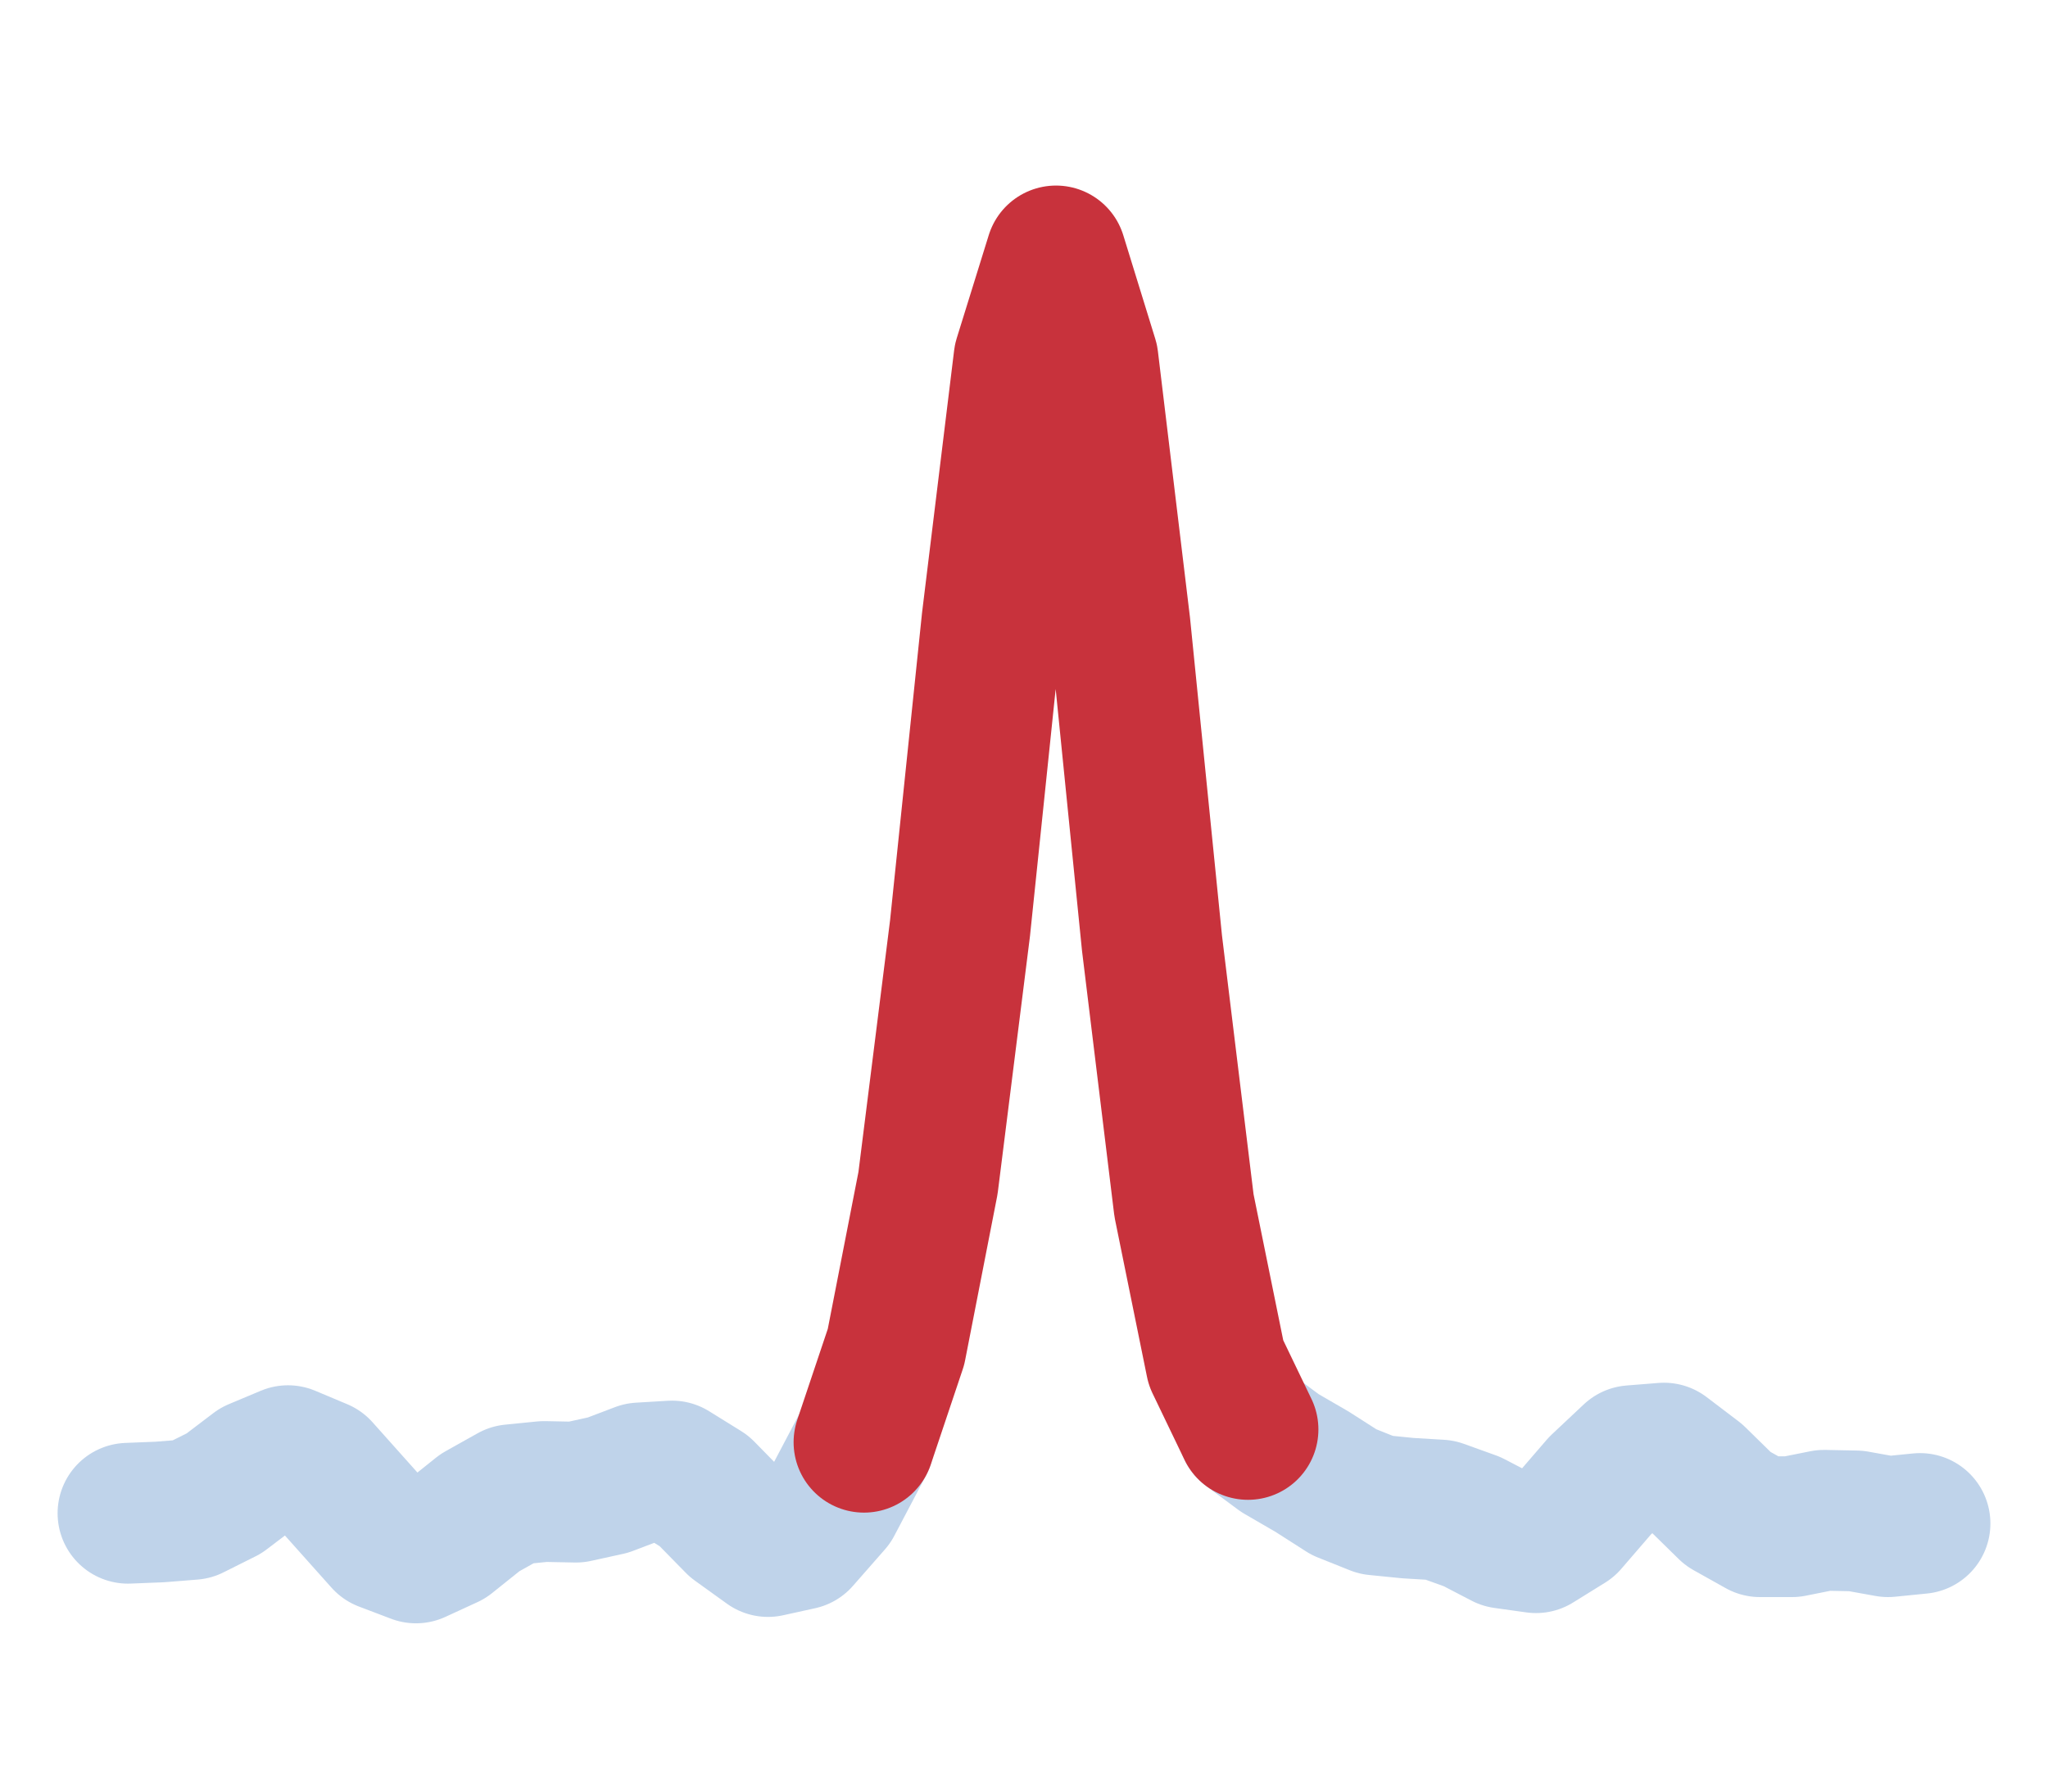
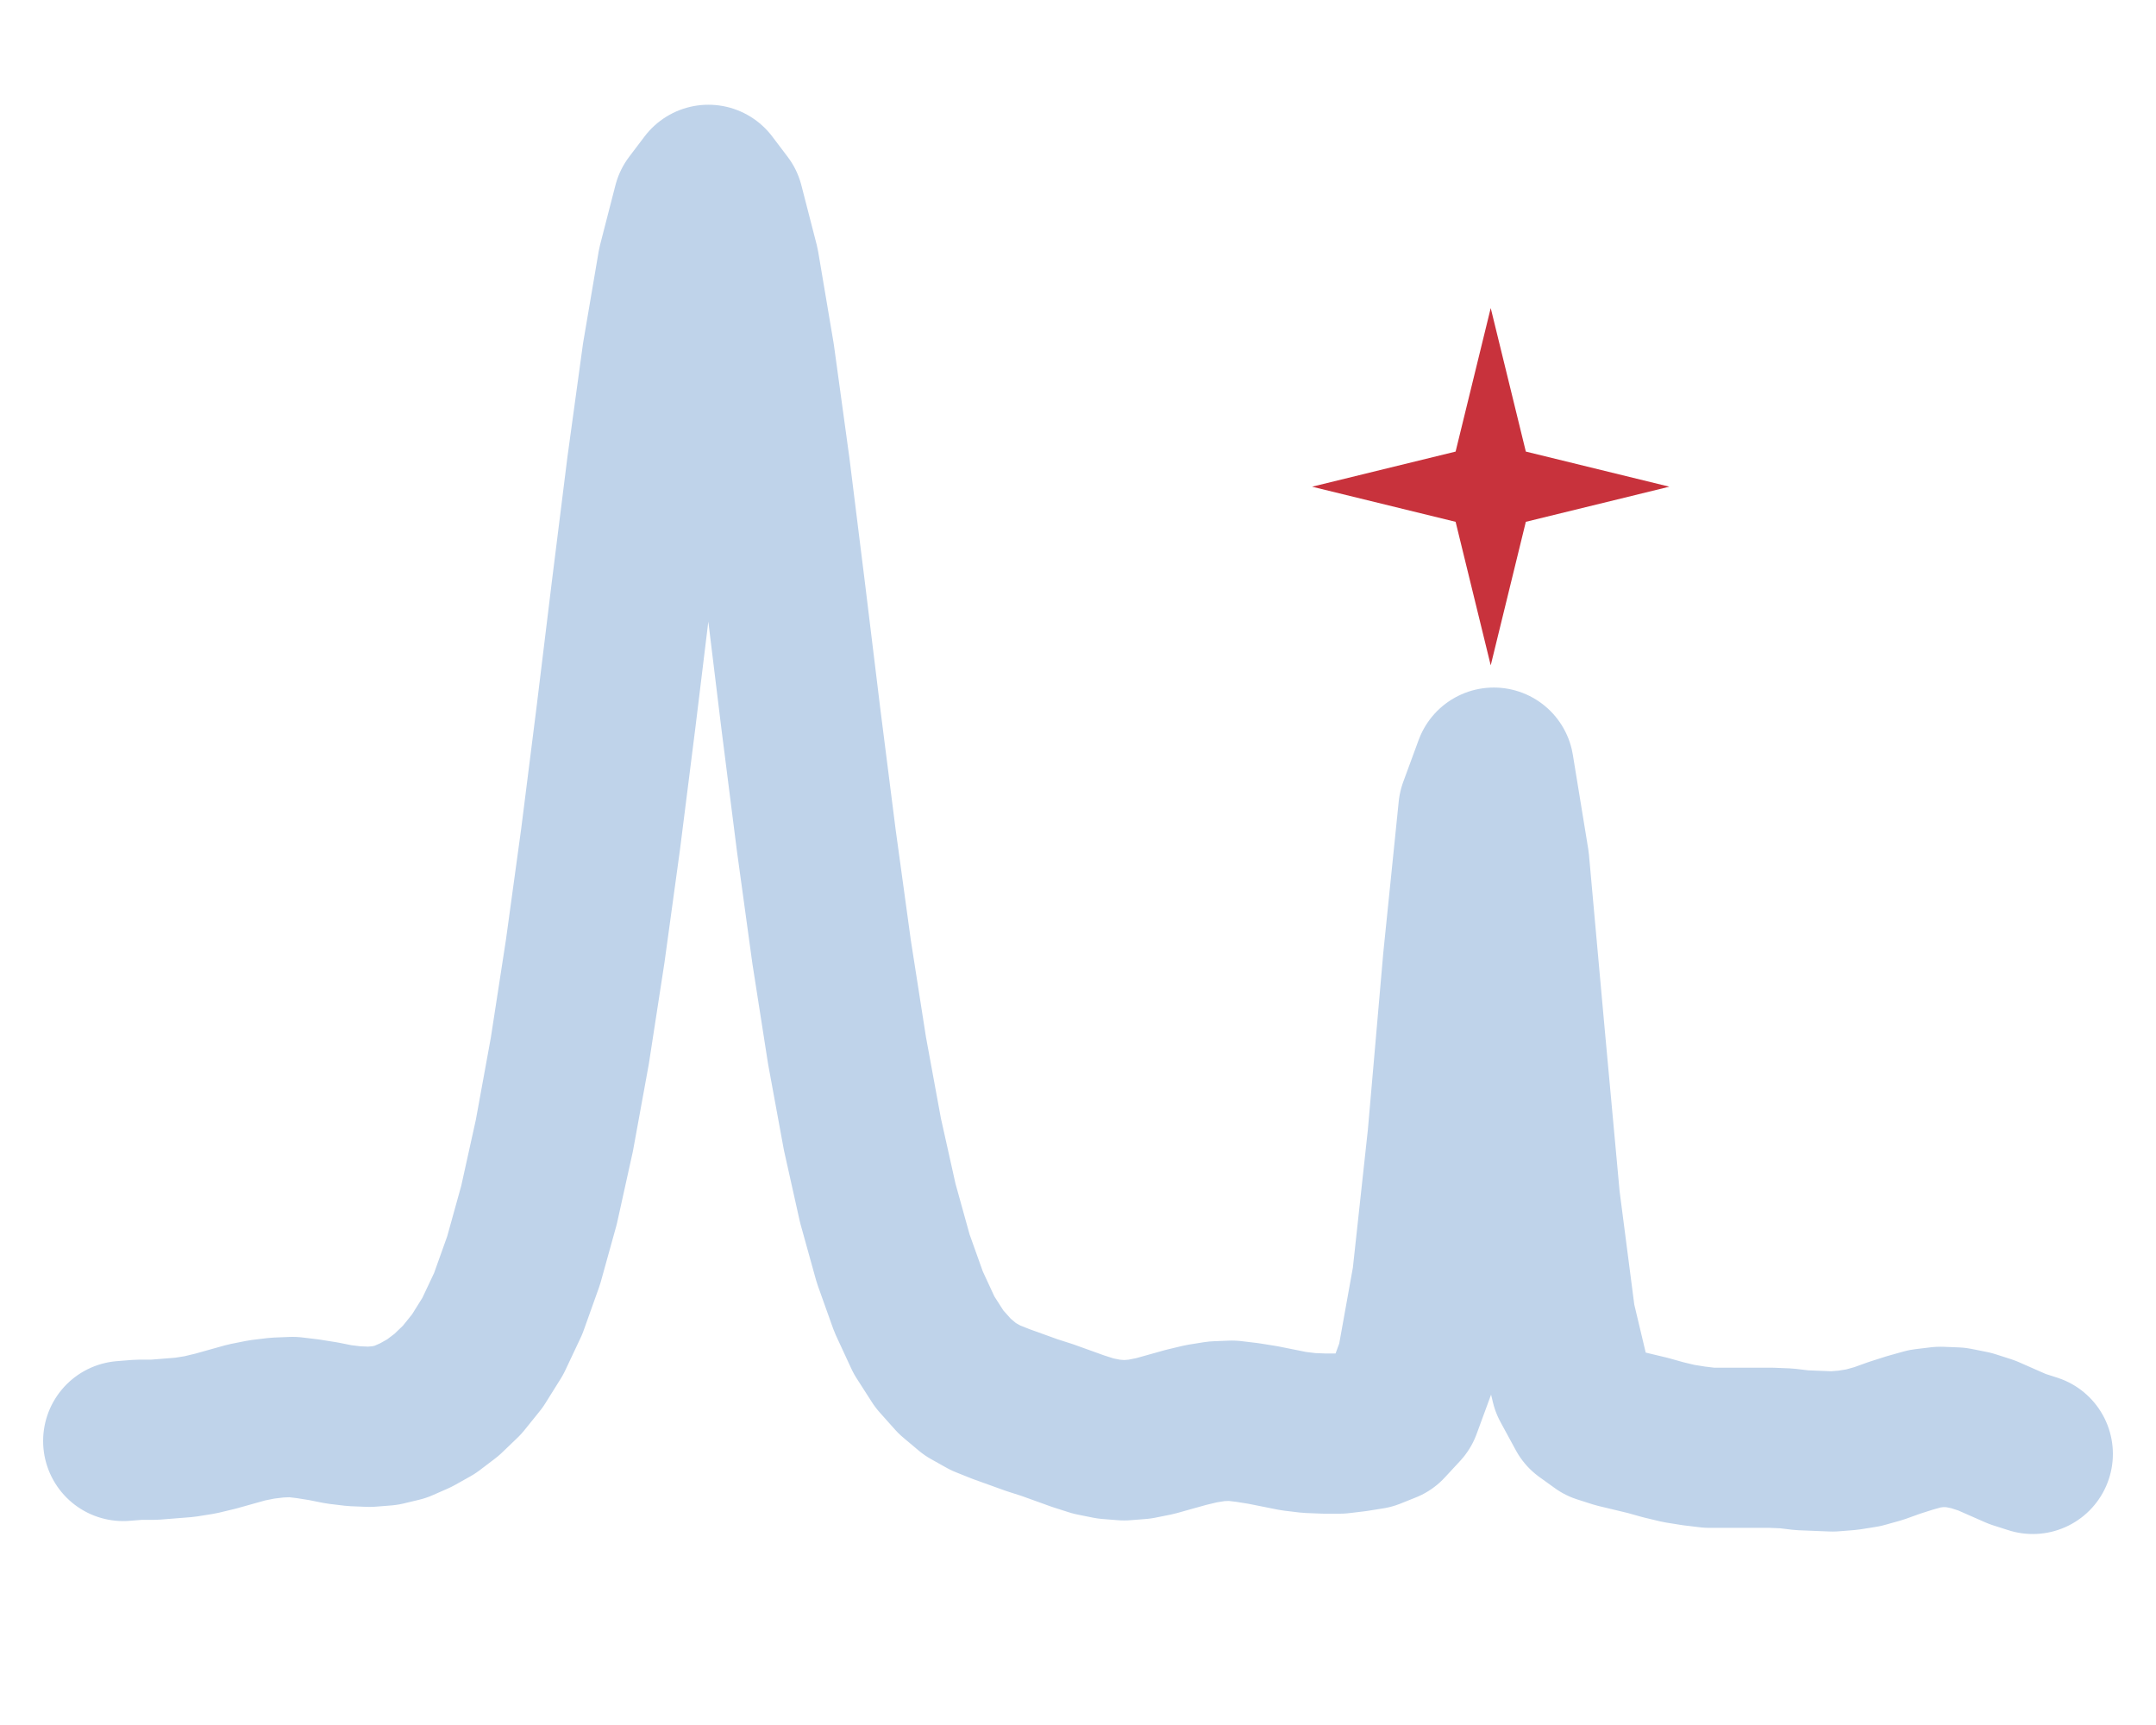
- <svg xmlns="http://www.w3.org/2000/svg" viewBox="0 0 32 28" width="32" height="28" role="img" aria-label="Astronomical Intelligence">
-   <g fill="none" stroke-linecap="round" stroke-linejoin="round" stroke-width="2.2">
-     <polyline points="2.0,23.65 2.5,23.63 3.0,23.59 3.5,23.34 4.0,22.96 4.5,22.75 5.0,22.96 5.5,23.52 6.0,24.08 6.5,24.27 7.0,24.04 7.5,23.64 8.0,23.36 8.5,23.31 9.0,23.32 9.5,23.21 10.0,23.02 10.5,22.99 11.0,23.30 11.5,23.81 12.0,24.17 12.5,24.06 13.0,23.49 13.5,22.54" stroke="#BFD3EA" />
-     <polyline points="19.5,22.34 20.0,22.71 20.5,23.00 21.0,23.32 21.5,23.52 22.0,23.57 22.5,23.60 23.0,23.78 23.5,24.04 24.0,24.11 24.5,23.80 25.0,23.22 25.5,22.75 26.0,22.71 26.5,23.09 27.0,23.58 27.5,23.86 28.0,23.86 28.5,23.76 29.0,23.77 29.5,23.86 30.0,23.81" stroke="#BFD3EA" />
-     <polyline points="13.5,22.54 14.0,21.05 14.5,18.49 15.0,14.51 15.5,9.70 16.0,5.61 16.5,4.00 17.0,5.62 17.5,9.77 18.0,14.74 18.5,18.84 19.0,21.30 19.5,22.34" stroke="#C8323C" />
-   </g>
+ <svg xmlns="http://www.w3.org/2000/svg" viewBox="0 0 35 28" width="35" height="28" role="img" aria-label="Astronomical Intelligence">
+   <polyline points="2.00,23.39 2.25,23.37 2.50,23.37 2.75,23.35 3.00,23.33 3.25,23.29 3.50,23.23 3.75,23.16 4.00,23.09 4.25,23.04 4.50,23.01 4.75,23.00 5.00,23.03 5.25,23.07 5.50,23.12 5.75,23.15 6.00,23.16 6.25,23.14 6.50,23.08 6.75,22.97 7.00,22.83 7.25,22.64 7.50,22.40 7.75,22.09 8.00,21.69 8.25,21.16 8.50,20.46 8.75,19.56 9.00,18.43 9.25,17.06 9.50,15.44 9.75,13.62 10.00,11.64 10.25,9.59 10.50,7.59 10.75,5.77 11.00,4.30 11.25,3.33 11.50,3.00 11.75,3.33 12.00,4.30 12.25,5.78 12.50,7.60 12.75,9.61 13.00,11.66 13.25,13.63 13.50,15.45 13.75,17.05 14.00,18.41 14.25,19.53 14.50,20.43 14.75,21.13 15.00,21.67 15.25,22.06 15.50,22.34 15.75,22.55 16.00,22.69 16.25,22.79 16.50,22.88 16.75,22.97 17.00,23.05 17.25,23.14 17.50,23.23 17.75,23.31 18.00,23.36 18.25,23.38 18.50,23.36 18.75,23.31 19.00,23.24 19.25,23.17 19.50,23.11 19.75,23.07 20.00,23.06 20.25,23.09 20.50,23.13 20.75,23.18 21.00,23.23 21.25,23.26 21.50,23.27 21.75,23.27 22.00,23.24 22.25,23.20 22.50,23.10 22.75,22.83 23.00,22.15 23.25,20.76 23.50,18.46 23.75,15.59 24.00,13.14 24.25,12.46 24.50,13.99 24.75,16.76 25.00,19.48 25.25,21.41 25.50,22.46 25.75,22.92 26.00,23.10 26.25,23.18 26.50,23.24 26.75,23.30 27.00,23.37 27.25,23.43 27.50,23.47 27.75,23.50 28.00,23.50 28.25,23.50 28.50,23.50 28.75,23.50 29.00,23.51 29.25,23.54 29.50,23.55 29.75,23.56 30.00,23.54 30.25,23.50 30.50,23.43 30.75,23.34 31.00,23.26 31.25,23.19 31.50,23.16 31.75,23.17 32.00,23.22 32.25,23.30 32.50,23.41 32.75,23.52 33.00,23.60" fill="none" stroke="#BFD3EA" stroke-width="2.6" stroke-linecap="round" stroke-linejoin="round" />
+   <polygon points="24.20,5.00 24.77,7.33 27.10,7.90 24.77,8.47 24.20,10.80 23.63,8.47 21.30,7.90 23.63,7.33" fill="#C8323C" />
</svg>
